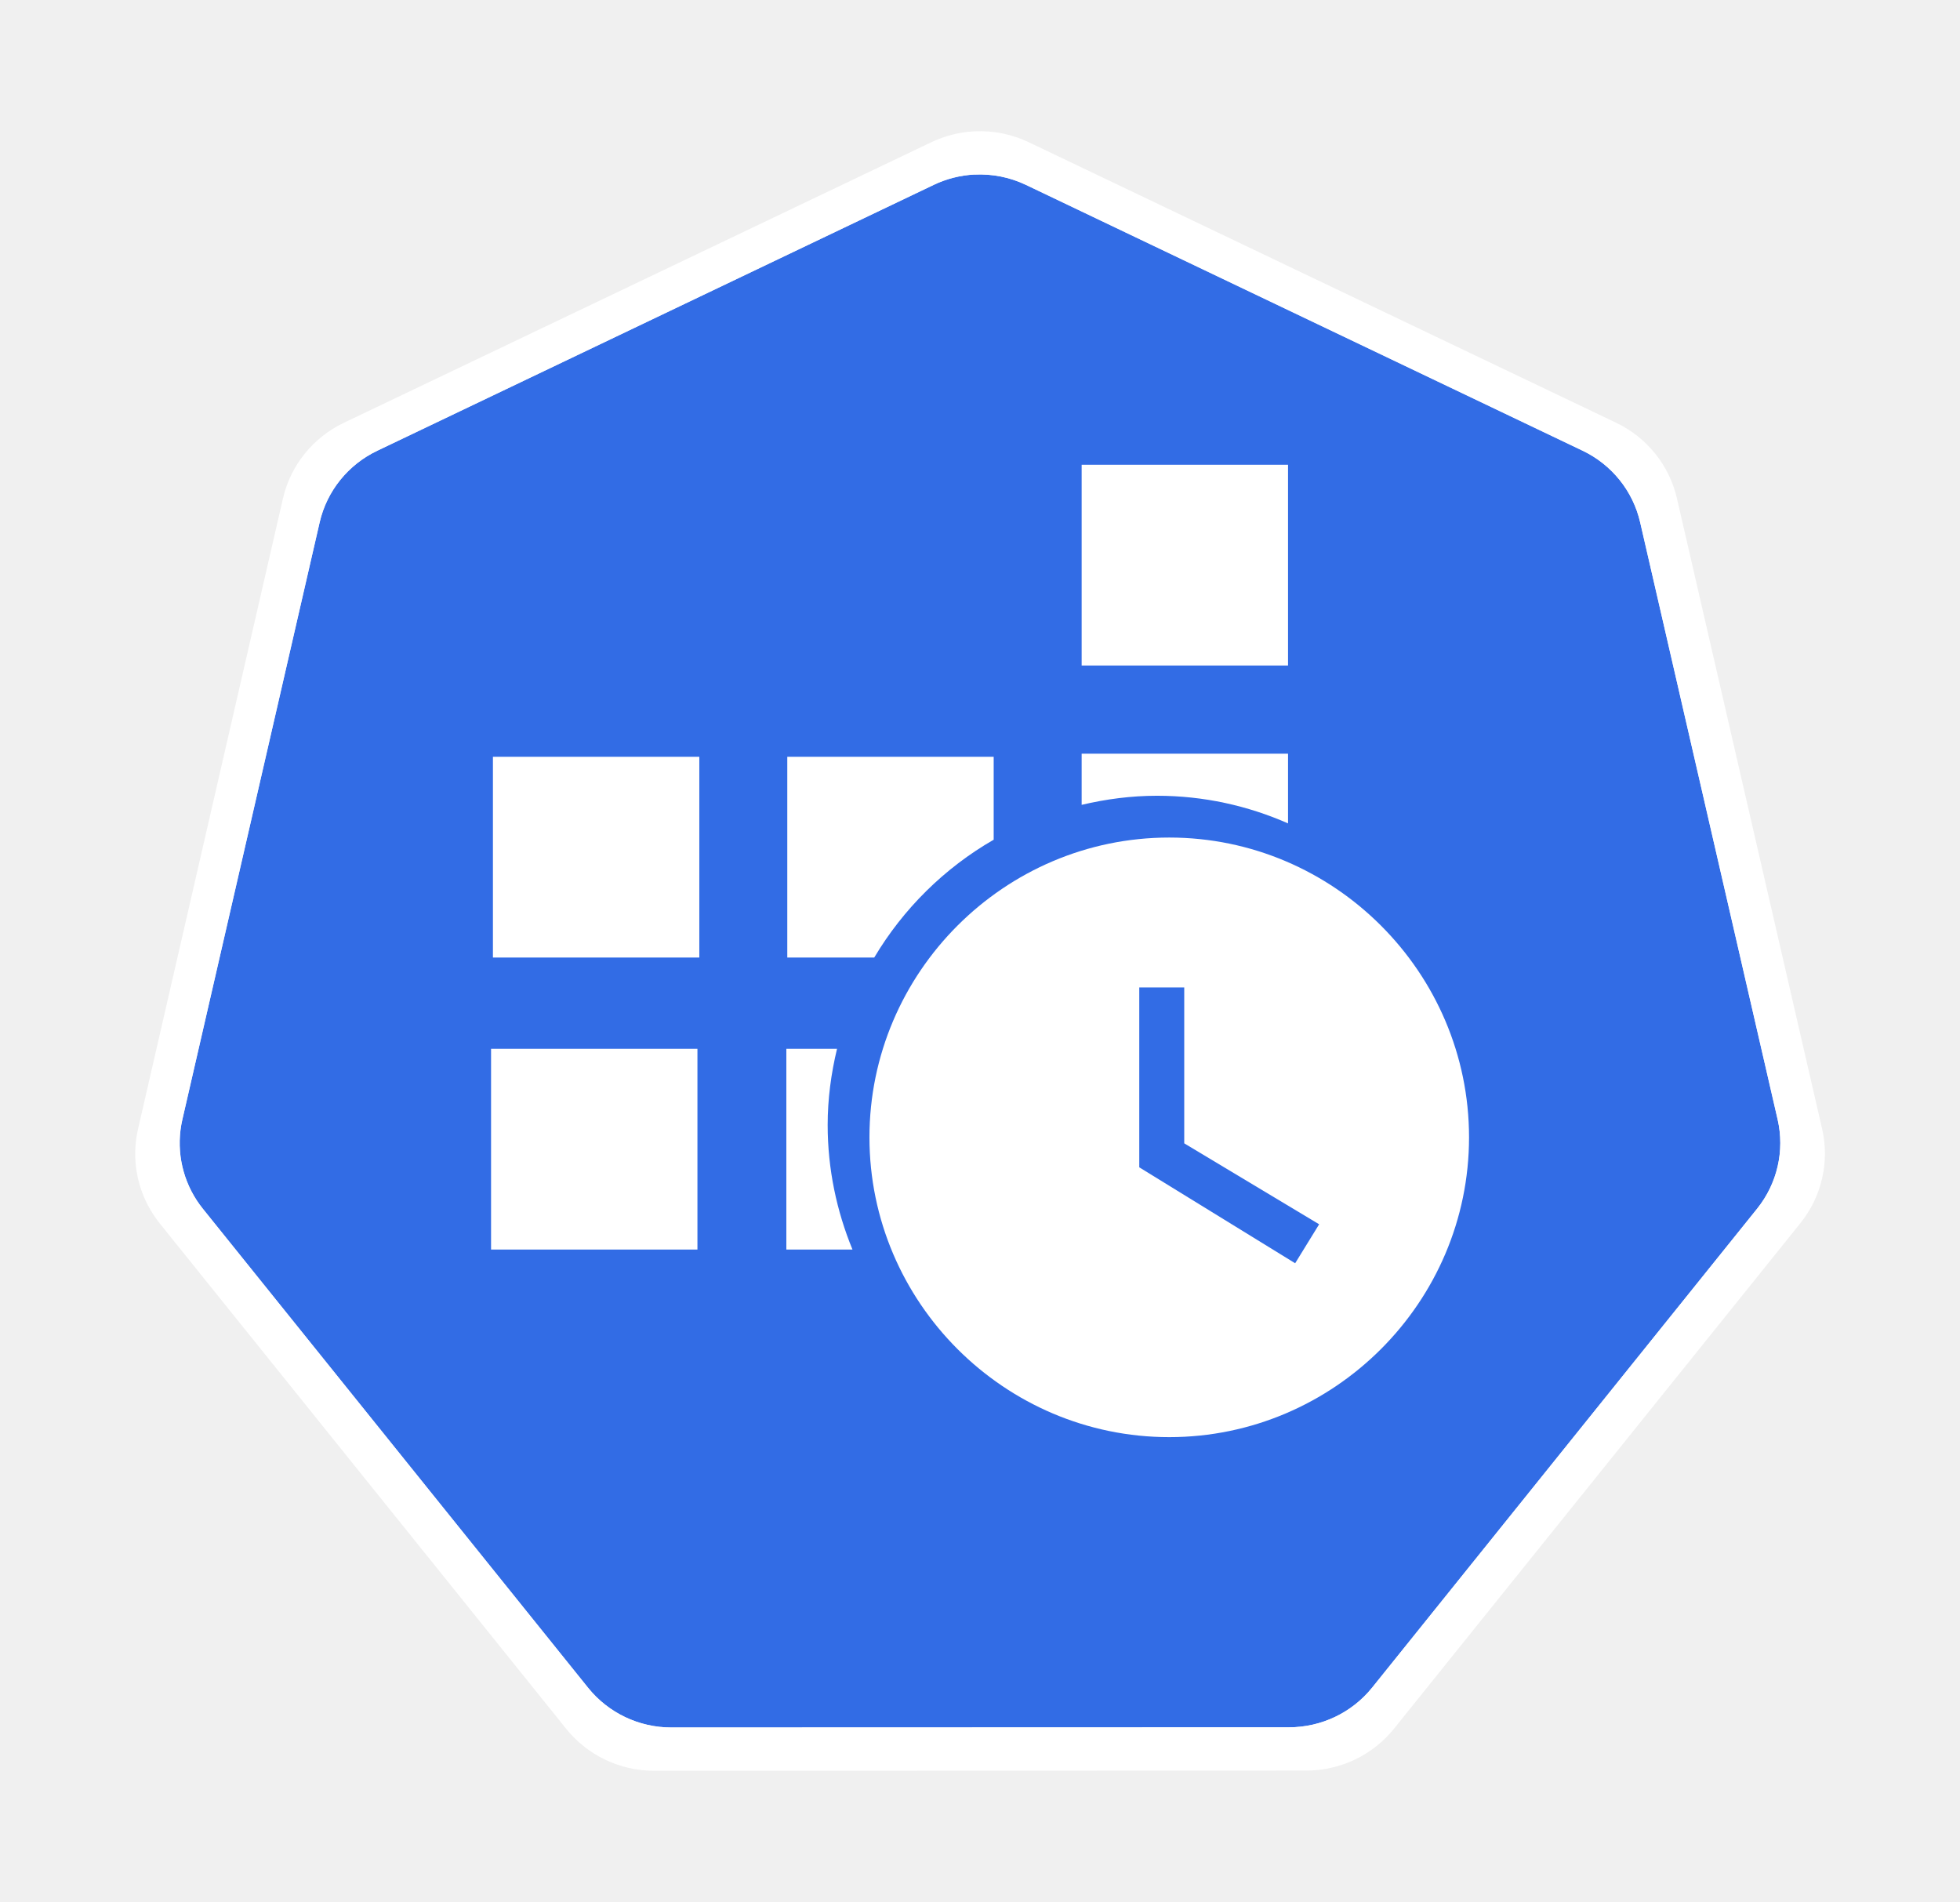
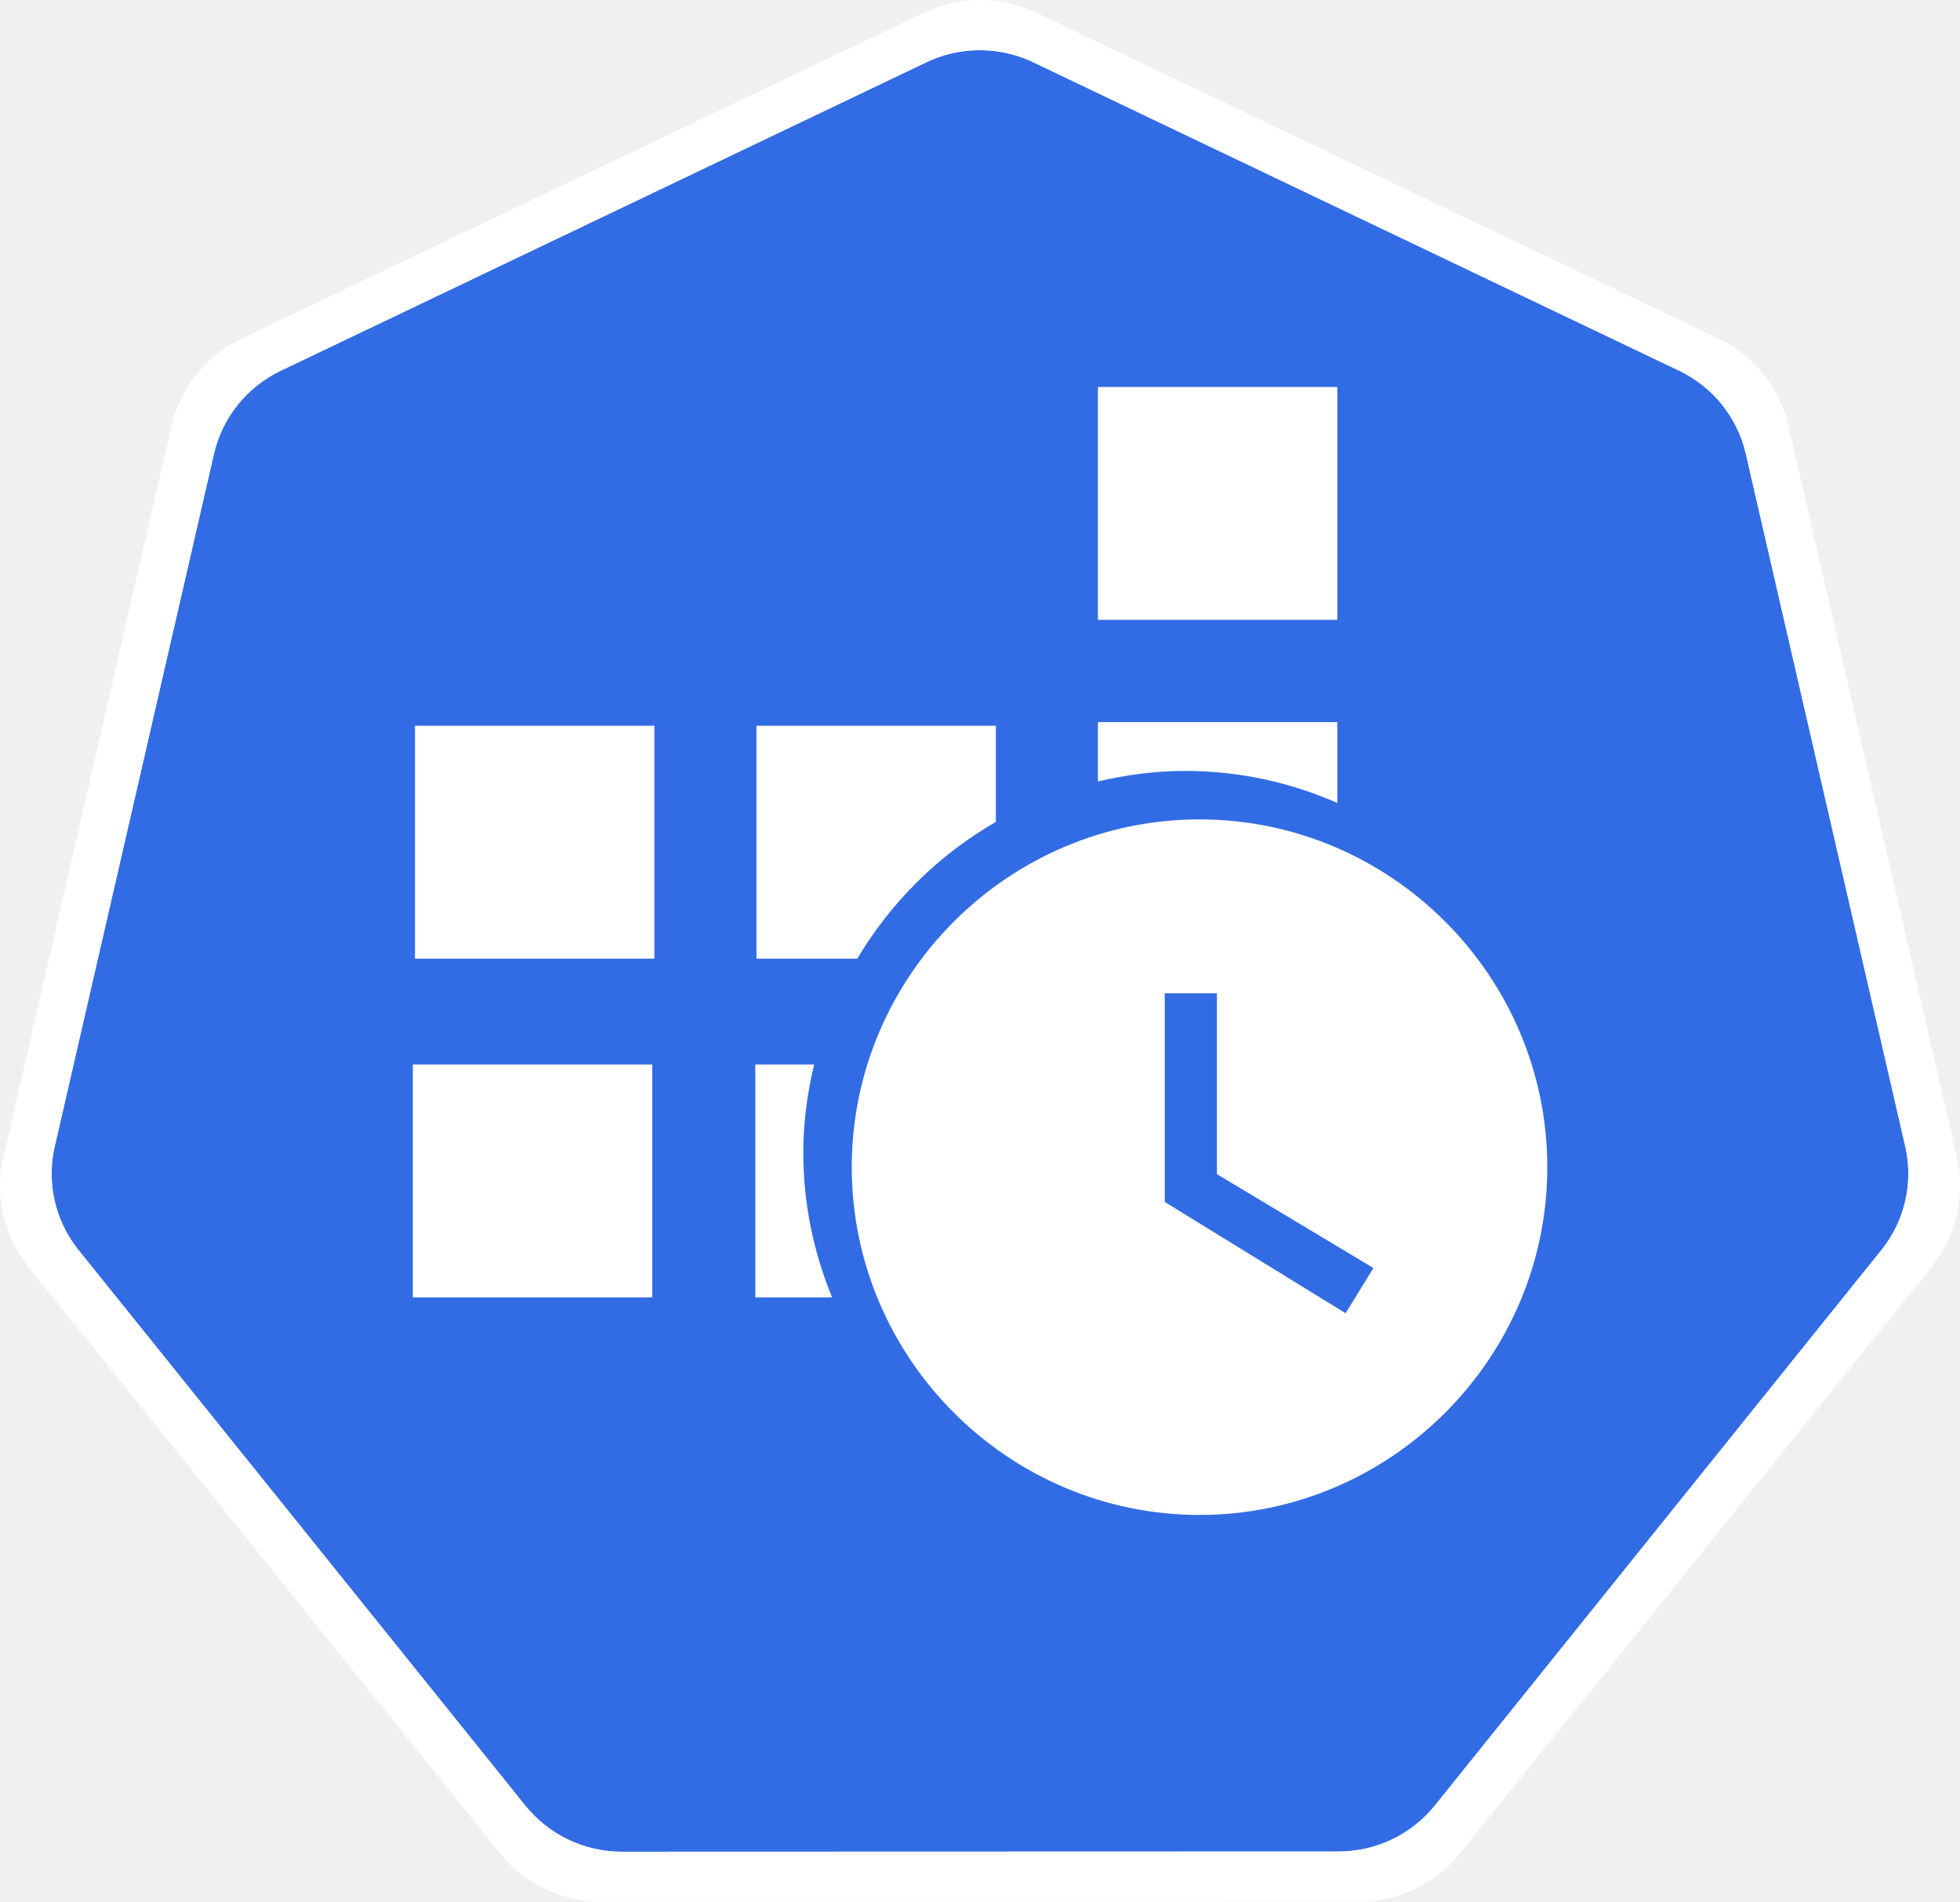
- <svg xmlns="http://www.w3.org/2000/svg" width="18.035mm" height="17.5mm" viewBox="-1.443 -1.4 20.921 20.3" version="1.1" id="svg13826">
+ <svg xmlns="http://www.w3.org/2000/svg" width="18.035mm" height="17.5mm" viewBox="0 0 18.035 17.5" version="1.1" id="svg13826">
  <defs id="defs13820" />
  <g id="layer1" transform="translate(-0.9926264,-1.174181)">
    <g id="g70" transform="matrix(1.014889,0,0,1.014889,16.90215,-2.698726)">
      <path id="path3055" d="m -6.849,4.272 a 1.119,1.11 0 0 0 -0.429,0.109 l -5.852,2.796 a 1.119,1.11 0 0 0 -0.606,0.753 l -1.444,6.281 a 1.119,1.11 0 0 0 0.152,0.851 1.119,1.11 0 0 0 0.064,0.088 l 4.051,5.037 a 1.119,1.11 0 0 0 0.875,0.418 l 6.496,-0.002 a 1.119,1.11 0 0 0 0.875,-0.417 L 1.382,15.149 A 1.119,1.11 0 0 0 1.598,14.21 L 0.152,7.929 A 1.119,1.11 0 0 0 -0.453,7.176 L -6.307,4.381 A 1.119,1.11 0 0 0 -6.849,4.272 Z" fill="#326ce5" fill-opacity="1" stroke="none" stroke-width="0" stroke-dasharray="none" stroke-opacity="1" />
      <path id="path3054-2-9" d="M -6.852,3.818 A 1.181,1.172 0 0 0 -7.304,3.933 l -6.179,2.951 a 1.181,1.172 0 0 0 -0.639,0.795 l -1.524,6.631 a 1.181,1.172 0 0 0 0.16,0.899 1.181,1.172 0 0 0 0.067,0.093 l 4.276,5.317 a 1.181,1.172 0 0 0 0.924,0.441 l 6.858,-0.002 a 1.181,1.172 0 0 0 0.924,-0.44 l 4.275,-5.318 a 1.181,1.172 0 0 0 0.228,-0.991 L 0.539,7.678 A 1.181,1.172 0 0 0 -0.1,6.883 L -6.279,3.932 A 1.181,1.172 0 0 0 -6.852,3.818 Z m 0.003,0.455 a 1.119,1.11 0 0 1 0.543,0.109 l 5.853,2.795 A 1.119,1.11 0 0 1 0.152,7.929 L 1.598,14.21 a 1.119,1.11 0 0 1 -0.216,0.939 l -4.049,5.037 a 1.119,1.11 0 0 1 -0.875,0.417 l -6.496,0.002 a 1.119,1.11 0 0 1 -0.875,-0.418 l -4.051,-5.037 a 1.119,1.11 0 0 1 -0.064,-0.088 1.119,1.11 0 0 1 -0.152,-0.851 l 1.444,-6.281 a 1.119,1.11 0 0 1 0.606,-0.753 l 5.852,-2.796 a 1.119,1.11 0 0 1 0.429,-0.109 z" font-size="medium" font-family="Sans" text-anchor="start" fill="#ffffff" fill-opacity="1" fill-rule="nonzero" stroke="none" stroke-width="0" stroke-dasharray="none" />
    </g>
    <g id="g3340" transform="translate(-0.5778882,0.7748112)">
      <path id="rect9061" d="m 11.673,3.96 0,2.143 2.203,0 0,-2.143 z m 0,3.084 0,0.546 c 0.259,-0.061 0.527,-0.097 0.804,-0.097 0.497,0 0.97,0.106 1.399,0.295 l 0,-0.744 z m -6.284,0.033 0,2.143 2.203,0 0,-2.143 z m 3.142,0 0,2.143 0.928,0 C 9.769,8.699 10.208,8.265 10.734,7.962 l 0,-0.885 z m -3.162,3.117 0,2.143 2.203,0 0,-2.143 z m 3.152,0 0,2.143 0.706,0 c -0.169,-0.411 -0.265,-0.86 -0.265,-1.33 0,-0.28 0.037,-0.551 0.1,-0.813 z" opacity="1" fill="#ffffff" fill-opacity="1" fill-rule="nonzero" stroke="none" stroke-width="0.709" stroke-linecap="butt" stroke-linejoin="round" stroke-dasharray="1.418, 1.418" stroke-opacity="1" />
      <path id="path9087" d="m 12.608,7.939 c -1.76,0 -3.2,1.44 -3.2,3.2 0,1.76 1.44,3.2 3.2,3.2 1.76,0 3.2,-1.44 3.2,-3.2 0,-1.76 -1.44,-3.2 -3.2,-3.2 z m 1.344,4.544 -1.664,-1.024 0,-1.92 0.48,0 0,1.664 1.44,0.864 z" fill="#ffffff" fill-opacity="1" stroke-width="0.32" />
    </g>
  </g>
</svg>
